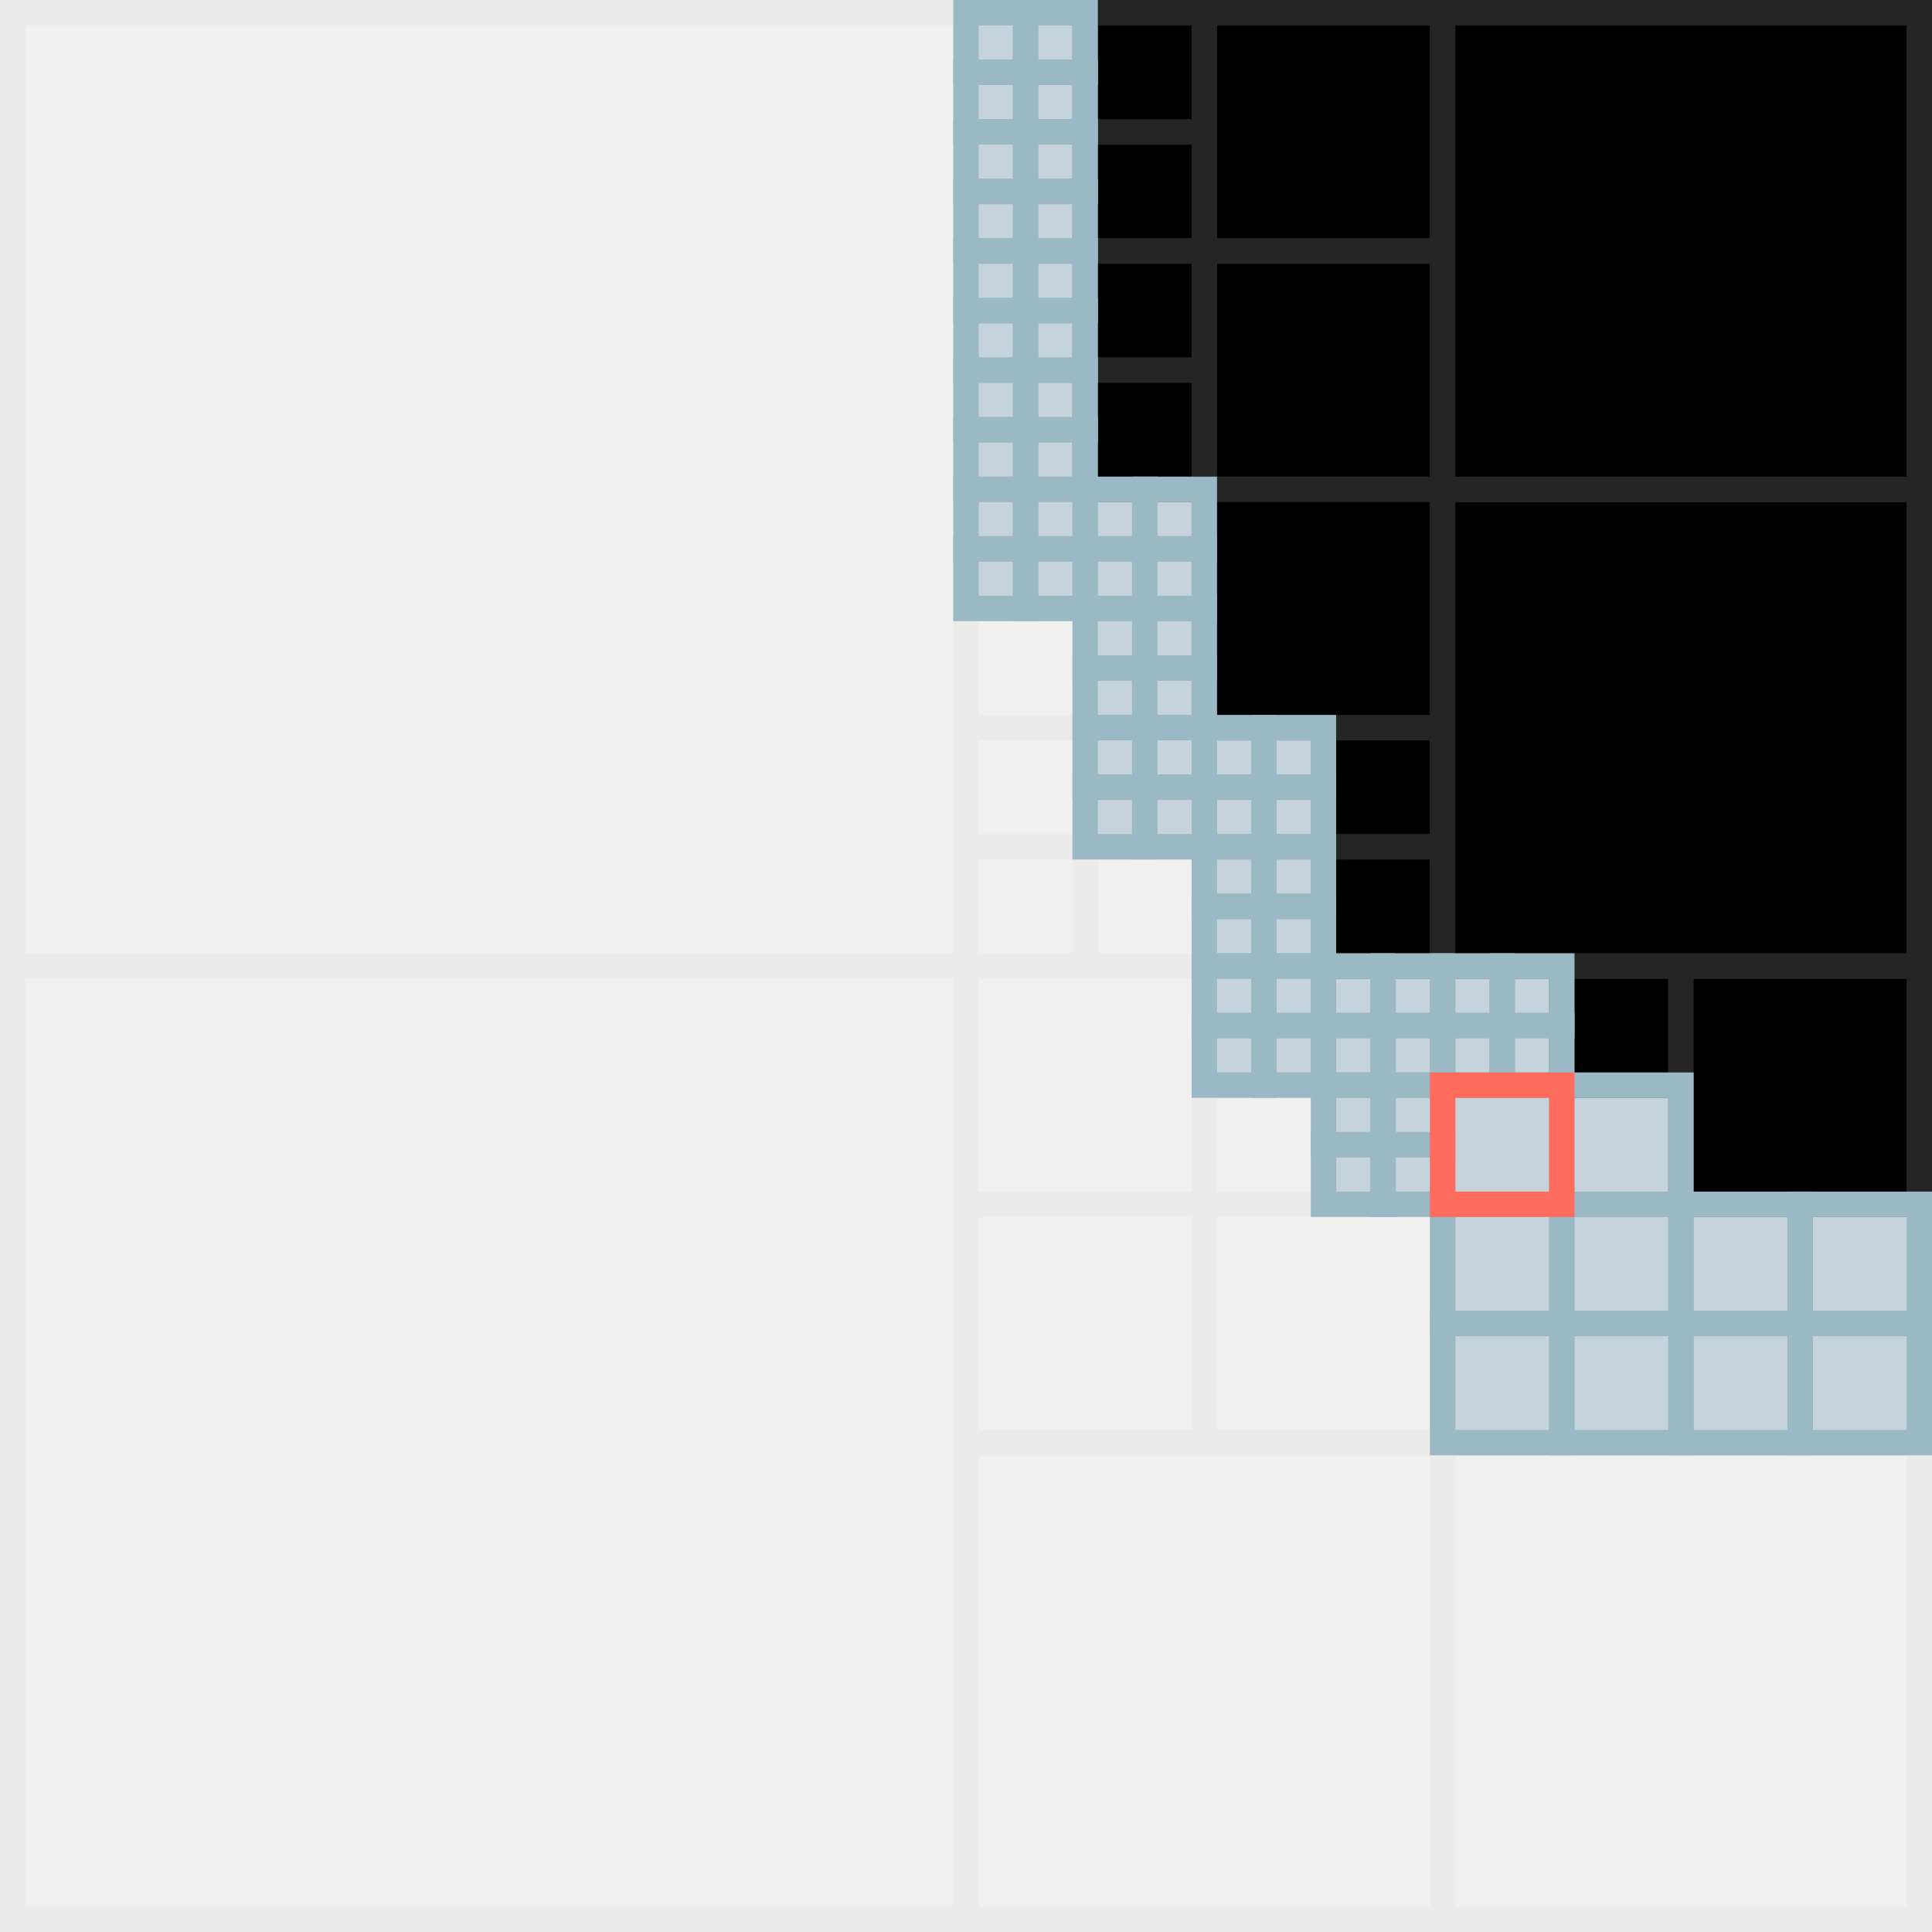
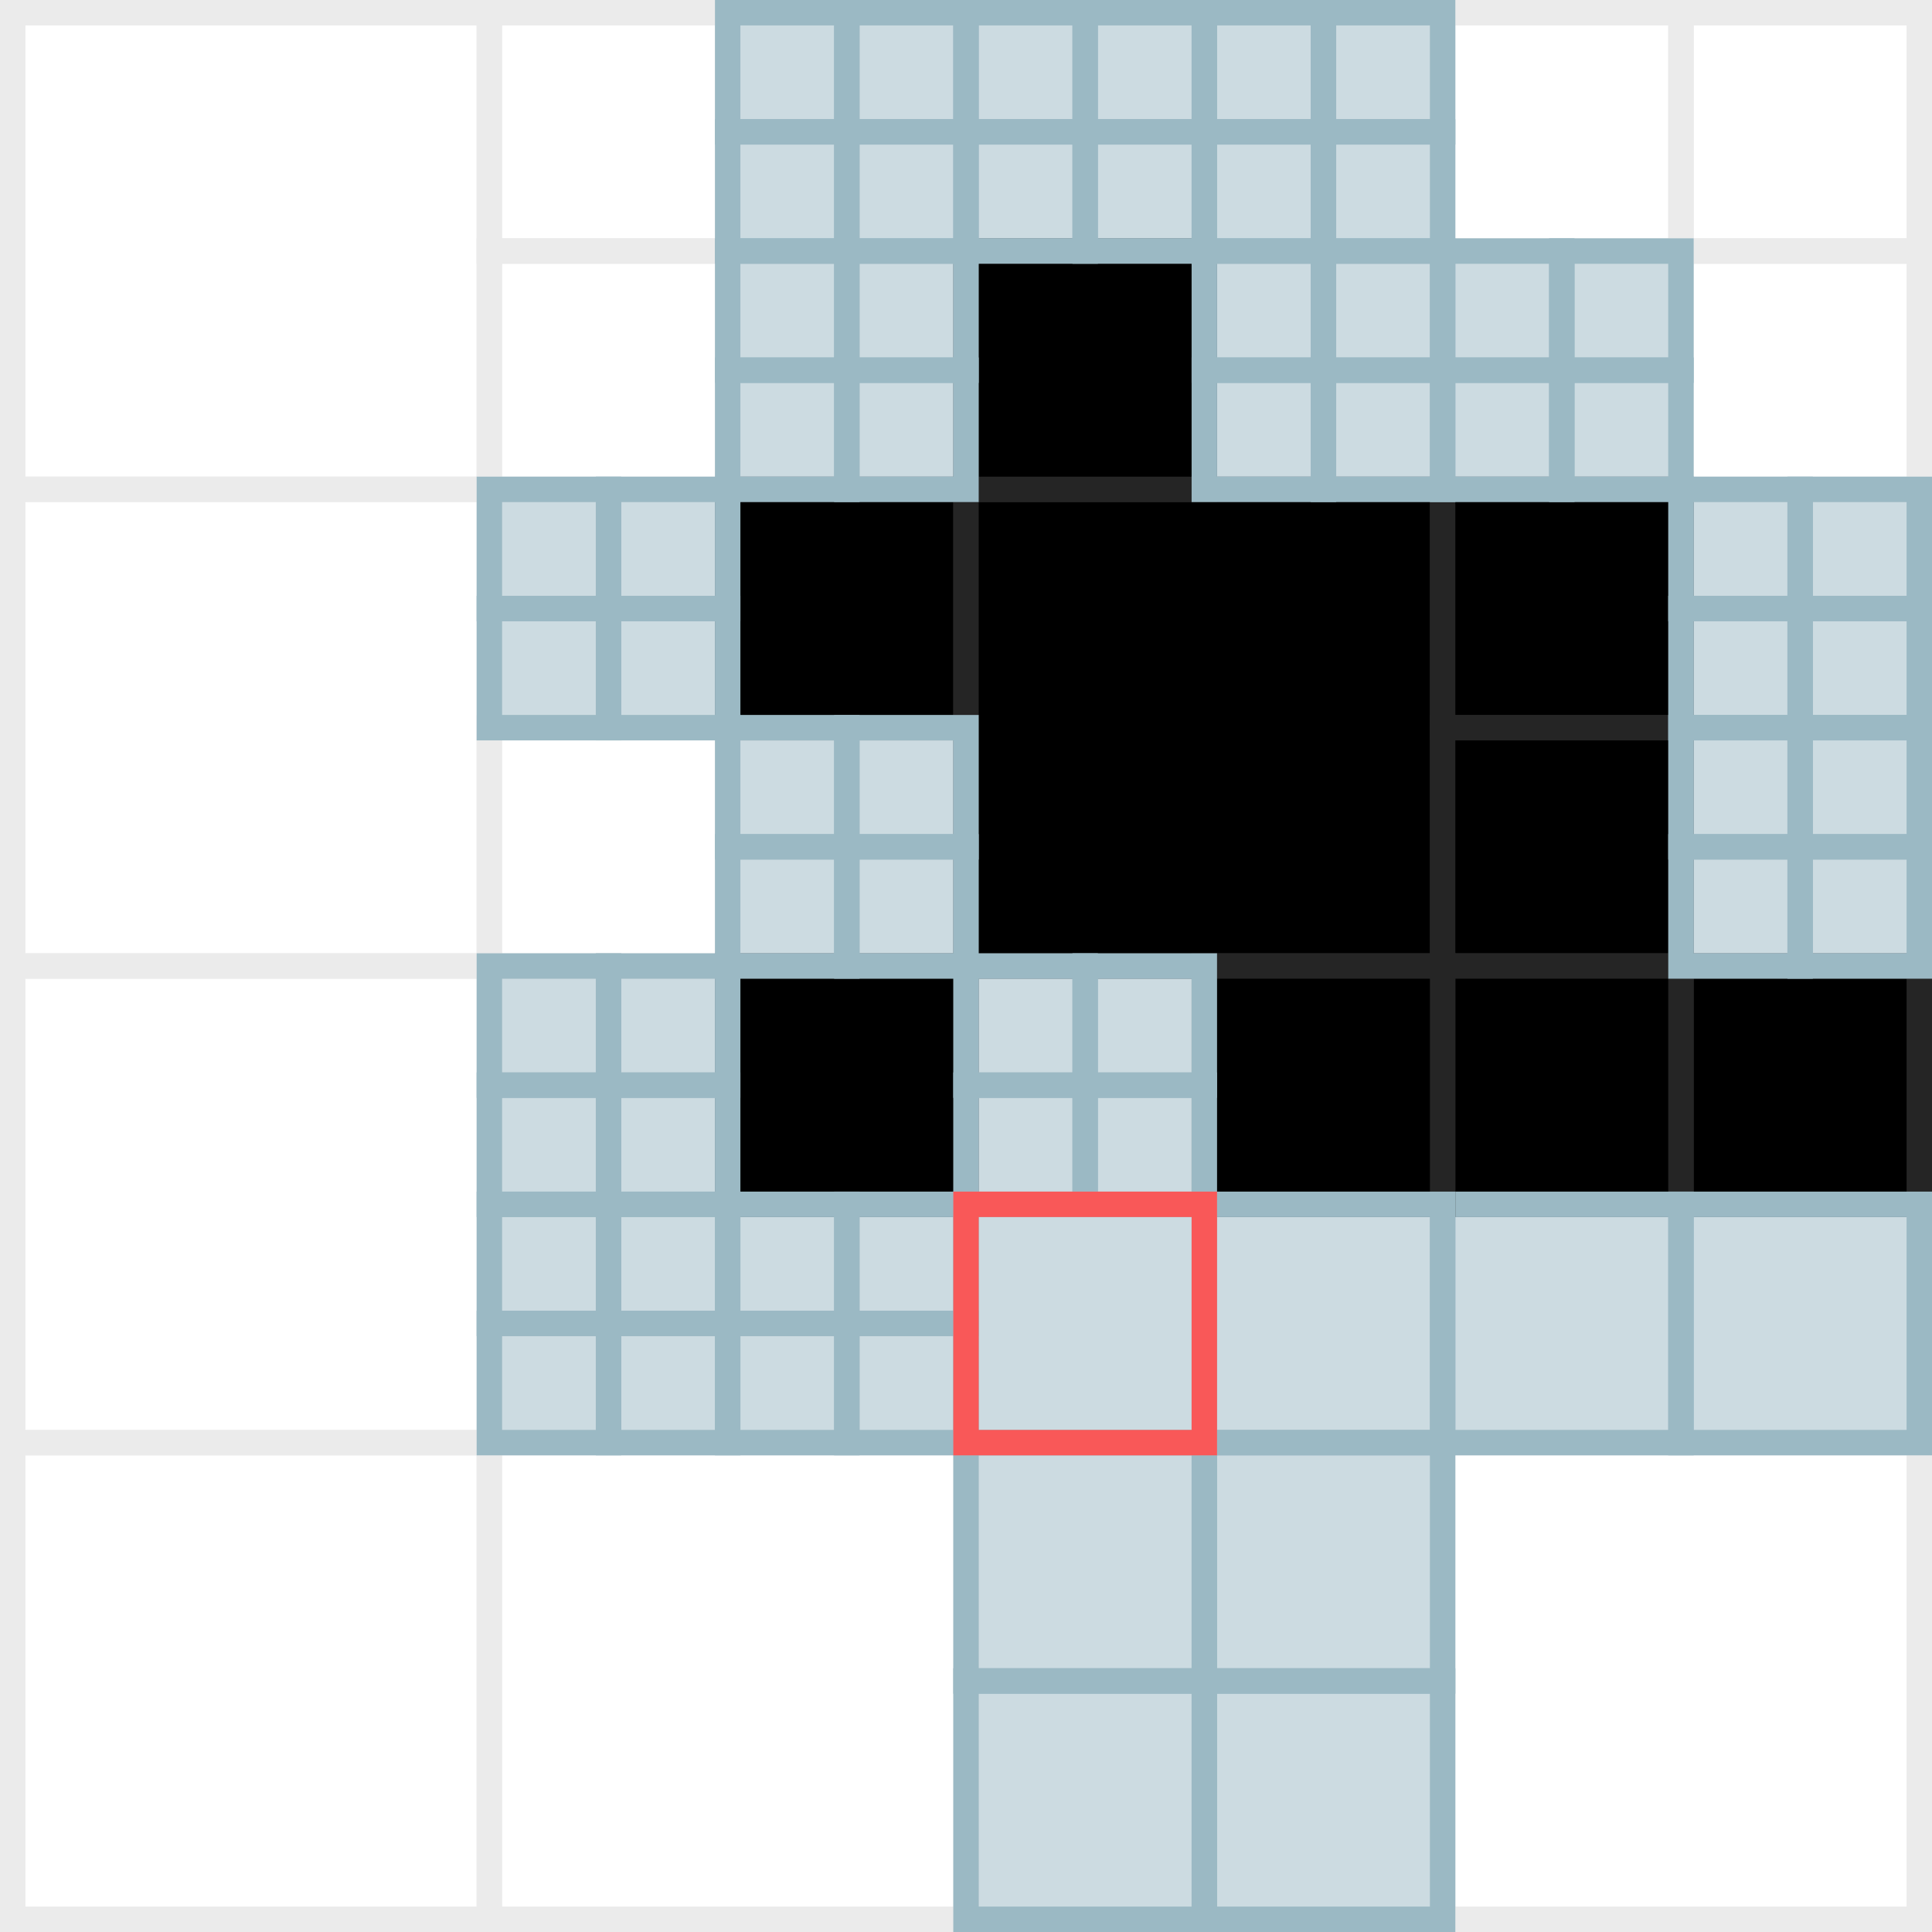
- <svg xmlns="http://www.w3.org/2000/svg" id="pixels" viewBox="0 0 304 304">
+ <svg xmlns="http://www.w3.org/2000/svg" viewBox="0 0 304 304">
  <defs>
    <style>
      .cls-1 {
        stroke: #252525;
      }

      .cls-1, .cls-2, .cls-3, .cls-4 {
        stroke-miterlimit: 10;
        stroke-width: 4px;
      }

      .cls-2 {
+         stroke: #f95858;
+       }
+ 
+       .cls-2, .cls-4 {
+         fill: none;
+       }
+ 
+       .cls-3 {
+         fill: rgba(155, 185, 196, .5);
        stroke: #9bb9c4;
      }

-       .cls-2, .cls-4 {
-         fill: rgba(155, 185, 196, .5);
-       }
- 
-       .cls-3 {
-         fill: none;
+       .cls-4 {
        stroke: #ebebeb;
      }

-       .cls-4 {
-         stroke: #ff6b5c;
+       .cls-5 {
+         fill: #fff;
      }
    </style>
  </defs>
-   <rect class="cls-3" x="189.5" y="189.5" width="37.5" height="37.5" transform="translate(416.5 0) rotate(90)" />
-   <rect class="cls-3" x="189.5" y="170.75" width="18.75" height="18.75" />
-   <rect class="cls-2" x="208.25" y="170.75" width="9.37" height="9.37" />
-   <rect class="cls-2" x="217.63" y="170.75" width="9.37" height="9.37" />
-   <rect class="cls-2" x="208.25" y="180.12" width="9.37" height="9.37" />
-   <rect class="cls-2" x="217.63" y="180.12" width="9.37" height="9.37" />
-   <rect class="cls-1" x="245.75" y="152" width="18.75" height="18.75" />
-   <rect class="cls-1" x="208.25" y="114.5" width="18.75" height="18.75" />
-   <rect class="cls-1" x="208.25" y="133.25" width="18.75" height="18.75" />
-   <rect class="cls-3" x="152" y="114.5" width="18.75" height="18.75" />
-   <rect class="cls-3" x="152" y="133.25" width="18.75" height="18.75" />
-   <rect class="cls-3" x="170.75" y="133.25" width="18.75" height="18.75" />
-   <rect class="cls-3" x="152" y="95.75" width="18.75" height="18.75" />
-   <rect class="cls-1" x="170.75" y="20.75" width="18.75" height="18.75" />
-   <rect class="cls-1" x="170.75" y="39.5" width="18.75" height="18.75" />
-   <rect class="cls-1" x="170.75" y="58.25" width="18.75" height="18.75" />
-   <rect class="cls-1" x="170.75" y="2" width="18.75" height="18.75" />
-   <rect class="cls-3" x="152" y="189.5" width="37.5" height="37.5" transform="translate(379 37.5) rotate(90)" />
-   <rect class="cls-3" x="152" y="152" width="37.5" height="37.5" transform="translate(341.5 0) rotate(90)" />
-   <rect class="cls-1" x="189.5" y="2" width="37.5" height="37.5" />
-   <rect class="cls-1" x="189.5" y="39.5" width="37.5" height="37.5" />
-   <rect class="cls-1" x="189.5" y="77" width="37.5" height="37.5" />
-   <rect class="cls-1" x="264.5" y="152" width="37.5" height="37.5" transform="translate(454 -112.5) rotate(90)" />
-   <rect class="cls-3" x="2" y="2" width="150" height="150" />
-   <rect class="cls-3" x="2" y="152" width="150" height="150" />
-   <rect class="cls-3" x="152" y="227" width="75" height="75" />
-   <rect class="cls-3" x="227" y="227" width="75" height="75" />
-   <rect class="cls-1" x="227" y="77" width="75" height="75" />
-   <rect class="cls-1" x="227" y="2" width="75" height="75" />
-   <rect class="cls-2" x="152" y="2" width="9.37" height="9.37" />
-   <rect class="cls-2" x="161.38" y="2" width="9.37" height="9.37" />
-   <rect class="cls-2" x="152" y="11.37" width="9.37" height="9.37" />
-   <rect class="cls-2" x="161.38" y="11.37" width="9.37" height="9.37" />
-   <rect class="cls-2" x="152" y="20.75" width="9.37" height="9.37" />
-   <rect class="cls-2" x="161.38" y="20.75" width="9.37" height="9.37" />
-   <rect class="cls-2" x="152" y="30.12" width="9.37" height="9.37" />
-   <rect class="cls-2" x="161.38" y="30.12" width="9.37" height="9.37" />
-   <rect class="cls-2" x="152" y="39.5" width="9.37" height="9.37" />
-   <rect class="cls-2" x="161.38" y="39.5" width="9.37" height="9.37" />
-   <rect class="cls-2" x="152" y="48.87" width="9.37" height="9.37" />
-   <rect class="cls-2" x="161.38" y="48.87" width="9.37" height="9.37" />
-   <rect class="cls-2" x="152" y="58.25" width="9.37" height="9.37" />
-   <rect class="cls-2" x="161.38" y="58.25" width="9.37" height="9.37" />
-   <rect class="cls-2" x="152" y="67.62" width="9.37" height="9.37" />
-   <rect class="cls-2" x="161.38" y="67.62" width="9.37" height="9.37" />
-   <rect class="cls-2" x="152" y="77" width="9.37" height="9.37" />
-   <rect class="cls-2" x="161.38" y="77" width="9.37" height="9.37" />
-   <rect class="cls-2" x="152" y="86.37" width="9.37" height="9.37" />
-   <rect class="cls-2" x="161.38" y="86.37" width="9.37" height="9.37" />
-   <rect class="cls-2" x="170.75" y="77" width="9.37" height="9.37" />
-   <rect class="cls-2" x="180.13" y="77" width="9.37" height="9.37" />
-   <rect class="cls-2" x="170.75" y="86.37" width="9.37" height="9.37" />
-   <rect class="cls-2" x="180.13" y="86.37" width="9.37" height="9.37" />
-   <rect class="cls-2" x="170.75" y="95.75" width="9.37" height="9.37" />
-   <rect class="cls-2" x="180.13" y="95.75" width="9.37" height="9.37" />
-   <rect class="cls-2" x="170.75" y="105.12" width="9.37" height="9.37" />
-   <rect class="cls-2" x="180.13" y="105.12" width="9.37" height="9.37" />
-   <rect class="cls-2" x="170.75" y="114.5" width="9.37" height="9.37" />
-   <rect class="cls-2" x="180.13" y="114.5" width="9.37" height="9.37" />
-   <rect class="cls-2" x="170.75" y="123.87" width="9.37" height="9.37" />
-   <rect class="cls-2" x="180.13" y="123.87" width="9.37" height="9.37" />
-   <rect class="cls-2" x="189.5" y="114.5" width="9.37" height="9.37" />
-   <rect class="cls-2" x="198.87" y="114.5" width="9.37" height="9.37" />
-   <rect class="cls-2" x="189.5" y="123.87" width="9.37" height="9.37" />
-   <rect class="cls-2" x="198.87" y="123.87" width="9.37" height="9.37" />
-   <rect class="cls-2" x="189.5" y="133.25" width="9.37" height="9.37" />
-   <rect class="cls-2" x="198.87" y="133.25" width="9.37" height="9.37" />
-   <rect class="cls-2" x="189.5" y="142.62" width="9.37" height="9.37" />
-   <rect class="cls-2" x="198.87" y="142.62" width="9.37" height="9.37" />
-   <rect class="cls-2" x="189.5" y="152" width="9.37" height="9.37" />
-   <rect class="cls-2" x="198.87" y="152" width="9.37" height="9.37" />
-   <rect class="cls-2" x="189.5" y="161.37" width="9.37" height="9.37" />
-   <rect class="cls-2" x="198.87" y="161.37" width="9.37" height="9.37" />
-   <rect class="cls-2" x="208.25" y="152" width="9.37" height="9.37" />
-   <rect class="cls-2" x="217.63" y="152" width="9.37" height="9.37" />
-   <rect class="cls-2" x="208.25" y="161.37" width="9.37" height="9.37" />
-   <rect class="cls-2" x="217.63" y="161.37" width="9.37" height="9.37" />
-   <rect class="cls-2" x="227" y="152" width="9.37" height="9.37" />
-   <rect class="cls-2" x="236.38" y="152" width="9.37" height="9.37" />
-   <rect class="cls-2" x="227" y="161.37" width="9.37" height="9.37" />
-   <rect class="cls-2" x="236.38" y="161.37" width="9.37" height="9.37" />
-   <rect class="cls-2" x="245.75" y="170.75" width="18.75" height="18.75" />
-   <rect class="cls-2" x="227" y="189.5" width="18.75" height="18.75" />
-   <rect class="cls-2" x="245.75" y="189.5" width="18.75" height="18.75" />
-   <rect class="cls-2" x="227" y="208.25" width="18.75" height="18.75" />
-   <rect class="cls-2" x="245.75" y="208.25" width="18.75" height="18.75" />
-   <rect class="cls-2" x="264.5" y="189.5" width="18.75" height="18.75" />
-   <rect class="cls-2" x="283.25" y="189.5" width="18.75" height="18.75" />
-   <rect class="cls-2" x="264.5" y="208.25" width="18.75" height="18.75" />
-   <rect class="cls-2" x="283.25" y="208.25" width="18.75" height="18.75" />
-   <rect class="cls-4" x="227" y="170.75" width="18.75" height="18.75" />
+   <g id="Layer_3" data-name="Layer 3">
+     <rect class="cls-5" width="304" height="304" />
+     <rect class="cls-5" x="0" y="0" width="304" height="304" />
+     <rect class="cls-5" x="0" y="0" width="304" height="304" />
+   </g>
+   <g id="pixels">
+     <rect class="cls-1" x="114.5" y="77" width="37.5" height="37.5" />
+     <rect class="cls-1" x="152" y="77" width="75" height="75" />
+     <rect class="cls-1" x="152" y="39.5" width="37.5" height="37.5" />
+     <rect class="cls-4" x="2" y="2" width="75" height="75" />
+     <rect class="cls-4" x="2" y="77" width="75" height="75" />
+     <rect class="cls-4" x="2" y="152" width="75" height="75" />
+     <rect class="cls-4" x="77" y="227" width="75" height="75" />
+     <rect class="cls-4" x="2" y="227" width="75" height="75" />
+     <rect class="cls-4" x="227" y="227" width="75" height="75" />
+     <rect class="cls-4" x="77" y="114.5" width="37.5" height="37.5" />
+     <rect class="cls-4" x="77" y="2" width="37.5" height="37.5" />
+     <rect class="cls-4" x="77" y="39.5" width="37.5" height="37.5" />
+     <rect class="cls-4" x="264.5" y="2" width="37.5" height="37.5" />
+     <rect class="cls-4" x="227" y="2" width="37.5" height="37.5" />
+     <rect class="cls-4" x="264.5" y="39.5" width="37.5" height="37.5" />
+     <rect class="cls-1" x="227" y="77" width="37.5" height="37.5" />
+     <rect class="cls-1" x="227" y="114.5" width="37.5" height="37.5" />
+     <rect class="cls-1" x="264.5" y="152" width="37.5" height="37.5" />
+     <rect class="cls-1" x="227" y="152" width="37.5" height="37.5" />
+     <rect class="cls-3" x="264.5" y="189.5" width="37.5" height="37.5" />
+     <rect class="cls-3" x="227" y="189.5" width="37.5" height="37.5" />
+     <rect class="cls-1" x="114.5" y="152" width="37.5" height="37.5" />
+     <rect class="cls-1" x="189.5" y="152" width="37.5" height="37.5" />
+     <rect class="cls-3" x="189.5" y="189.5" width="37.5" height="37.5" />
+     <rect class="cls-3" x="152" y="189.5" width="37.5" height="37.5" />
+     <rect class="cls-3" x="189.5" y="227" width="37.5" height="37.5" />
+     <rect class="cls-3" x="152" y="227" width="37.5" height="37.5" />
+     <rect class="cls-3" x="189.5" y="264.5" width="37.5" height="37.5" />
+     <rect class="cls-3" x="152" y="264.5" width="37.5" height="37.5" />
+     <rect class="cls-3" x="114.5" y="39.5" width="18.75" height="18.75" />
+     <rect class="cls-3" x="133.25" y="39.5" width="18.75" height="18.75" />
+     <rect class="cls-3" x="114.5" y="58.25" width="18.75" height="18.75" />
+     <rect class="cls-3" x="133.25" y="58.25" width="18.75" height="18.75" />
+     <rect class="cls-3" x="114.5" y="2" width="18.75" height="18.75" />
+     <rect class="cls-3" x="133.25" y="2" width="18.75" height="18.75" />
+     <rect class="cls-3" x="114.5" y="20.75" width="18.75" height="18.75" />
+     <rect class="cls-3" x="133.25" y="20.75" width="18.75" height="18.75" />
+     <rect class="cls-3" x="152" y="2" width="18.75" height="18.75" />
+     <rect class="cls-3" x="170.75" y="2" width="18.75" height="18.75" />
+     <rect class="cls-3" x="152" y="20.75" width="18.75" height="18.75" />
+     <rect class="cls-3" x="170.75" y="20.75" width="18.75" height="18.75" />
+     <rect class="cls-3" x="189.5" y="2" width="18.75" height="18.75" />
+     <rect class="cls-3" x="208.25" y="2" width="18.75" height="18.75" />
+     <rect class="cls-3" x="189.5" y="20.75" width="18.75" height="18.75" />
+     <rect class="cls-3" x="208.25" y="20.75" width="18.75" height="18.75" />
+     <rect class="cls-3" x="189.5" y="39.5" width="18.75" height="18.75" />
+     <rect class="cls-3" x="208.25" y="39.5" width="18.75" height="18.75" />
+     <rect class="cls-3" x="189.5" y="58.25" width="18.75" height="18.75" />
+     <rect class="cls-3" x="208.25" y="58.25" width="18.75" height="18.75" />
+     <rect class="cls-3" x="227" y="39.5" width="18.75" height="18.75" />
+     <rect class="cls-3" x="245.75" y="39.5" width="18.75" height="18.75" />
+     <rect class="cls-3" x="227" y="58.25" width="18.75" height="18.75" />
+     <rect class="cls-3" x="245.75" y="58.25" width="18.75" height="18.75" />
+     <rect class="cls-3" x="77" y="77" width="18.75" height="18.75" />
+     <rect class="cls-3" x="95.75" y="77" width="18.75" height="18.75" />
+     <rect class="cls-3" x="77" y="95.75" width="18.75" height="18.75" />
+     <rect class="cls-3" x="95.75" y="95.75" width="18.75" height="18.75" />
+     <rect class="cls-3" x="114.5" y="114.5" width="18.75" height="18.75" />
+     <rect class="cls-3" x="133.25" y="114.5" width="18.75" height="18.75" />
+     <rect class="cls-3" x="114.5" y="133.25" width="18.75" height="18.75" />
+     <rect class="cls-3" x="133.25" y="133.25" width="18.75" height="18.75" />
+     <rect class="cls-3" x="152" y="152" width="18.75" height="18.75" />
+     <rect class="cls-3" x="170.75" y="152" width="18.75" height="18.75" />
+     <rect class="cls-3" x="152" y="170.75" width="18.75" height="18.75" />
+     <rect class="cls-3" x="170.75" y="170.75" width="18.75" height="18.75" />
+     <rect class="cls-3" x="77" y="152" width="18.75" height="18.75" />
+     <rect class="cls-3" x="95.75" y="152" width="18.75" height="18.75" />
+     <rect class="cls-3" x="77" y="170.75" width="18.75" height="18.75" />
+     <rect class="cls-3" x="95.75" y="170.75" width="18.75" height="18.75" />
+     <rect class="cls-3" x="77" y="189.5" width="18.75" height="18.75" />
+     <rect class="cls-3" x="95.75" y="189.5" width="18.75" height="18.75" />
+     <rect class="cls-3" x="77" y="208.25" width="18.75" height="18.75" />
+     <rect class="cls-3" x="95.75" y="208.25" width="18.75" height="18.75" />
+     <rect class="cls-3" x="114.5" y="189.5" width="18.75" height="18.75" />
+     <rect class="cls-3" x="133.25" y="189.5" width="18.75" height="18.75" />
+     <rect class="cls-3" x="114.5" y="208.25" width="18.75" height="18.75" />
+     <rect class="cls-3" x="133.25" y="208.25" width="18.75" height="18.75" />
+     <rect class="cls-2" x="152" y="189.5" width="37.5" height="37.5" />
+     <rect class="cls-3" x="264.5" y="77" width="18.75" height="18.75" />
+     <rect class="cls-3" x="283.25" y="77" width="18.75" height="18.75" />
+     <rect class="cls-3" x="264.5" y="95.75" width="18.75" height="18.75" />
+     <rect class="cls-3" x="283.25" y="95.75" width="18.75" height="18.75" />
+     <rect class="cls-3" x="264.5" y="114.5" width="18.75" height="18.75" />
+     <rect class="cls-3" x="283.25" y="114.5" width="18.75" height="18.75" />
+     <rect class="cls-3" x="264.5" y="133.25" width="18.75" height="18.75" />
+     <rect class="cls-3" x="283.25" y="133.25" width="18.75" height="18.75" />
+   </g>
</svg>
